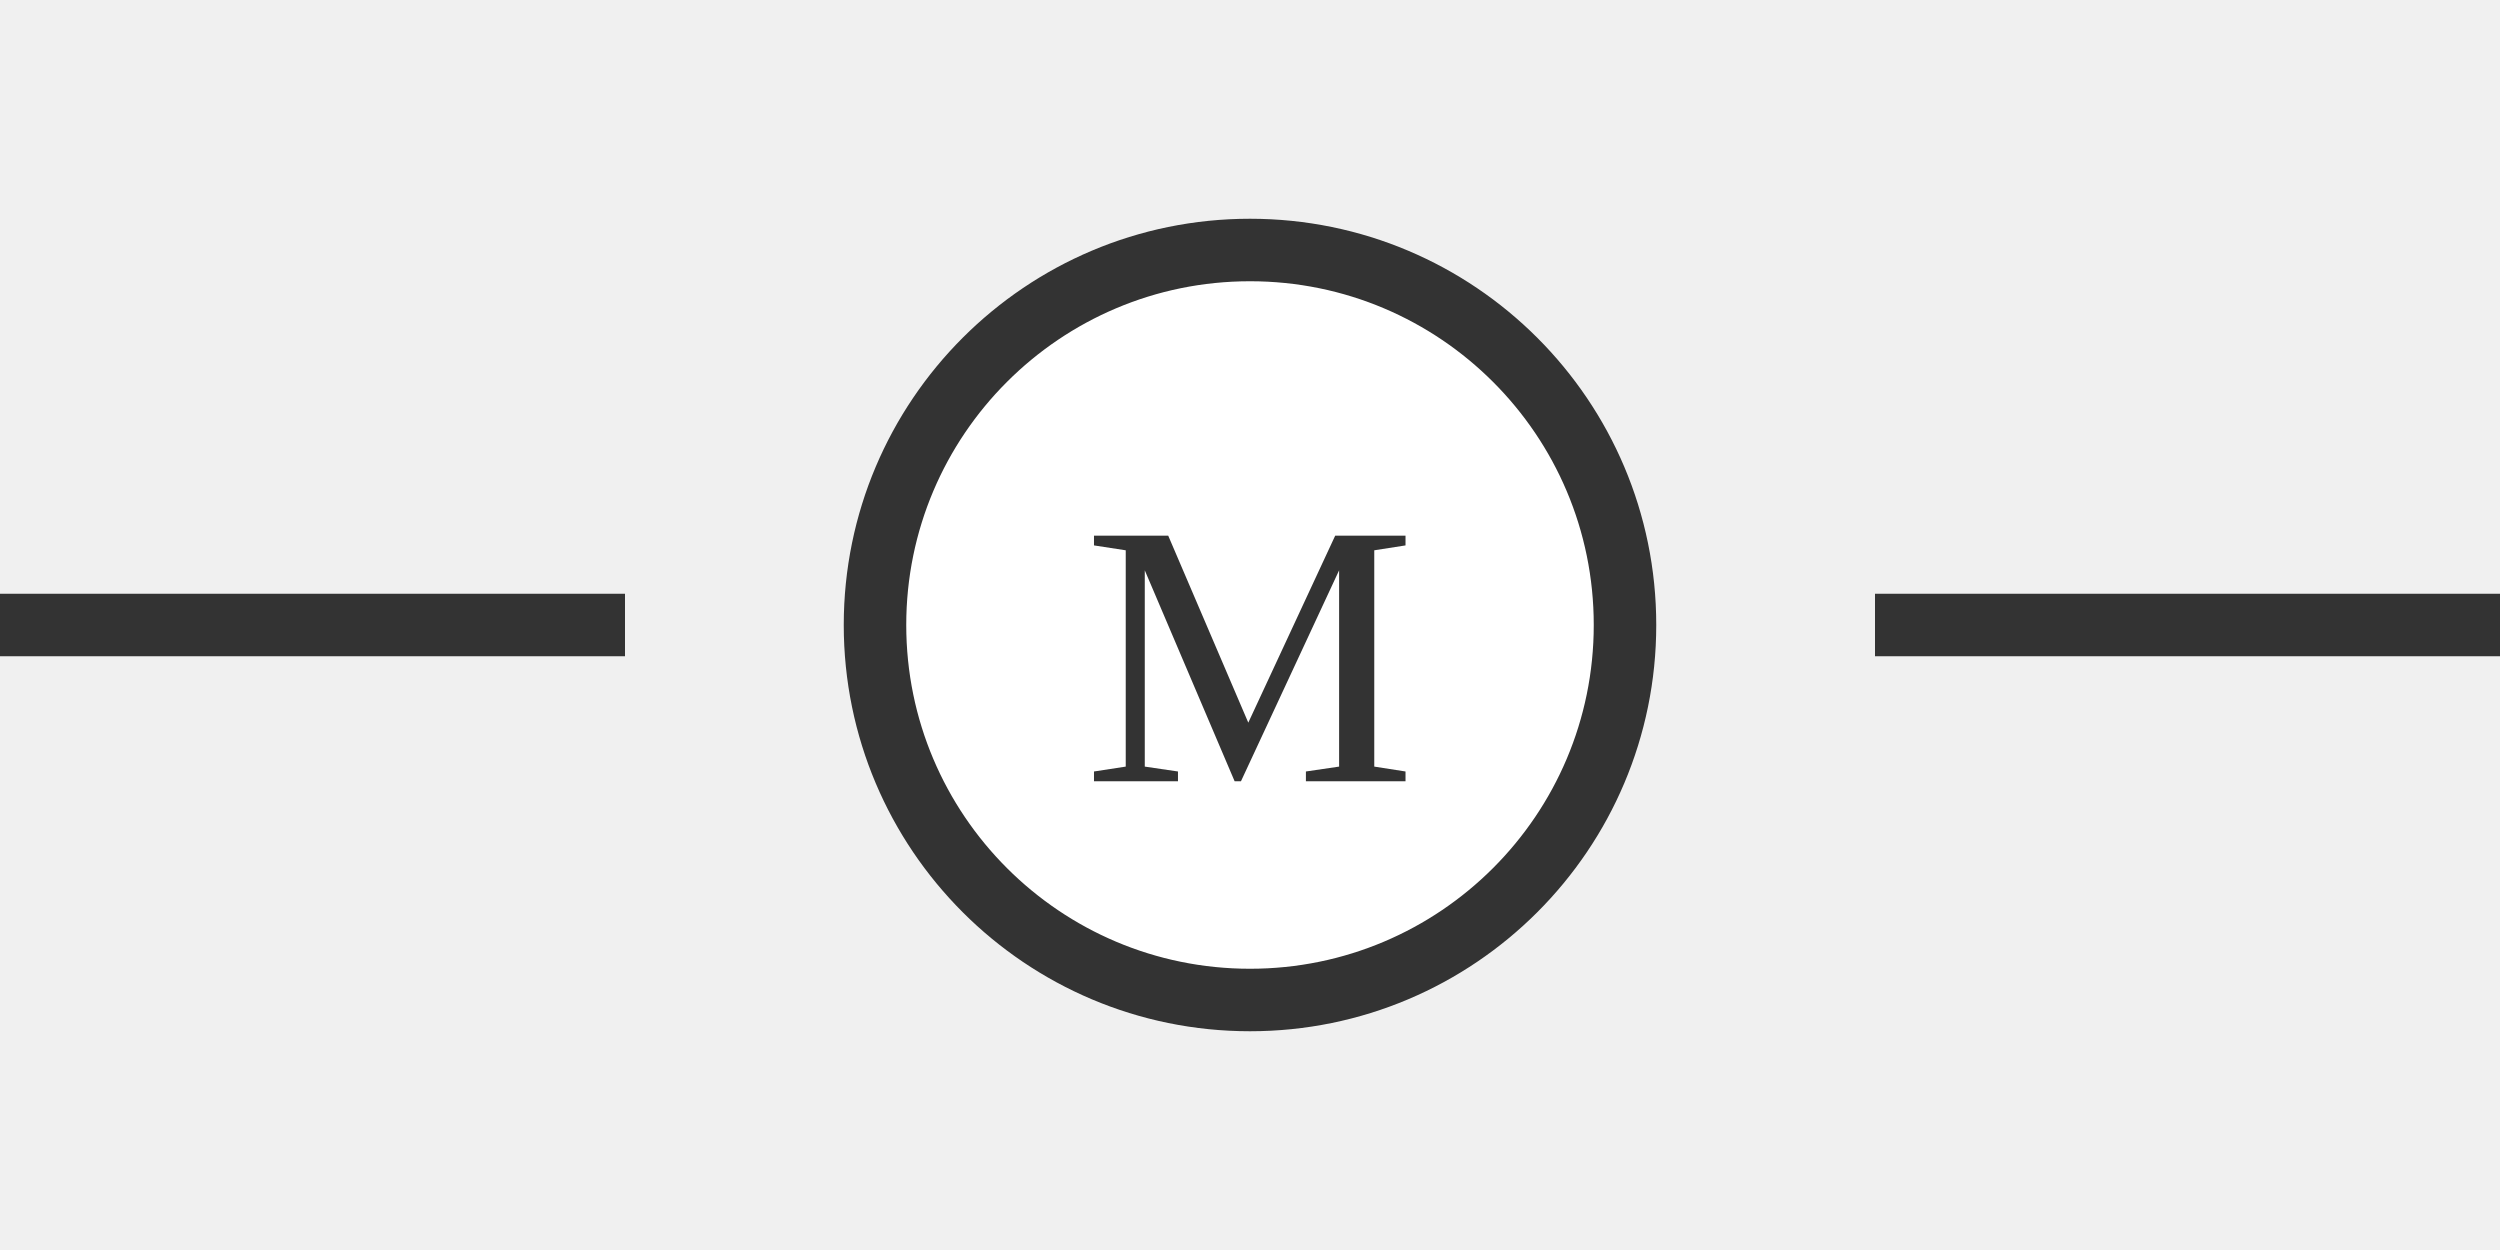
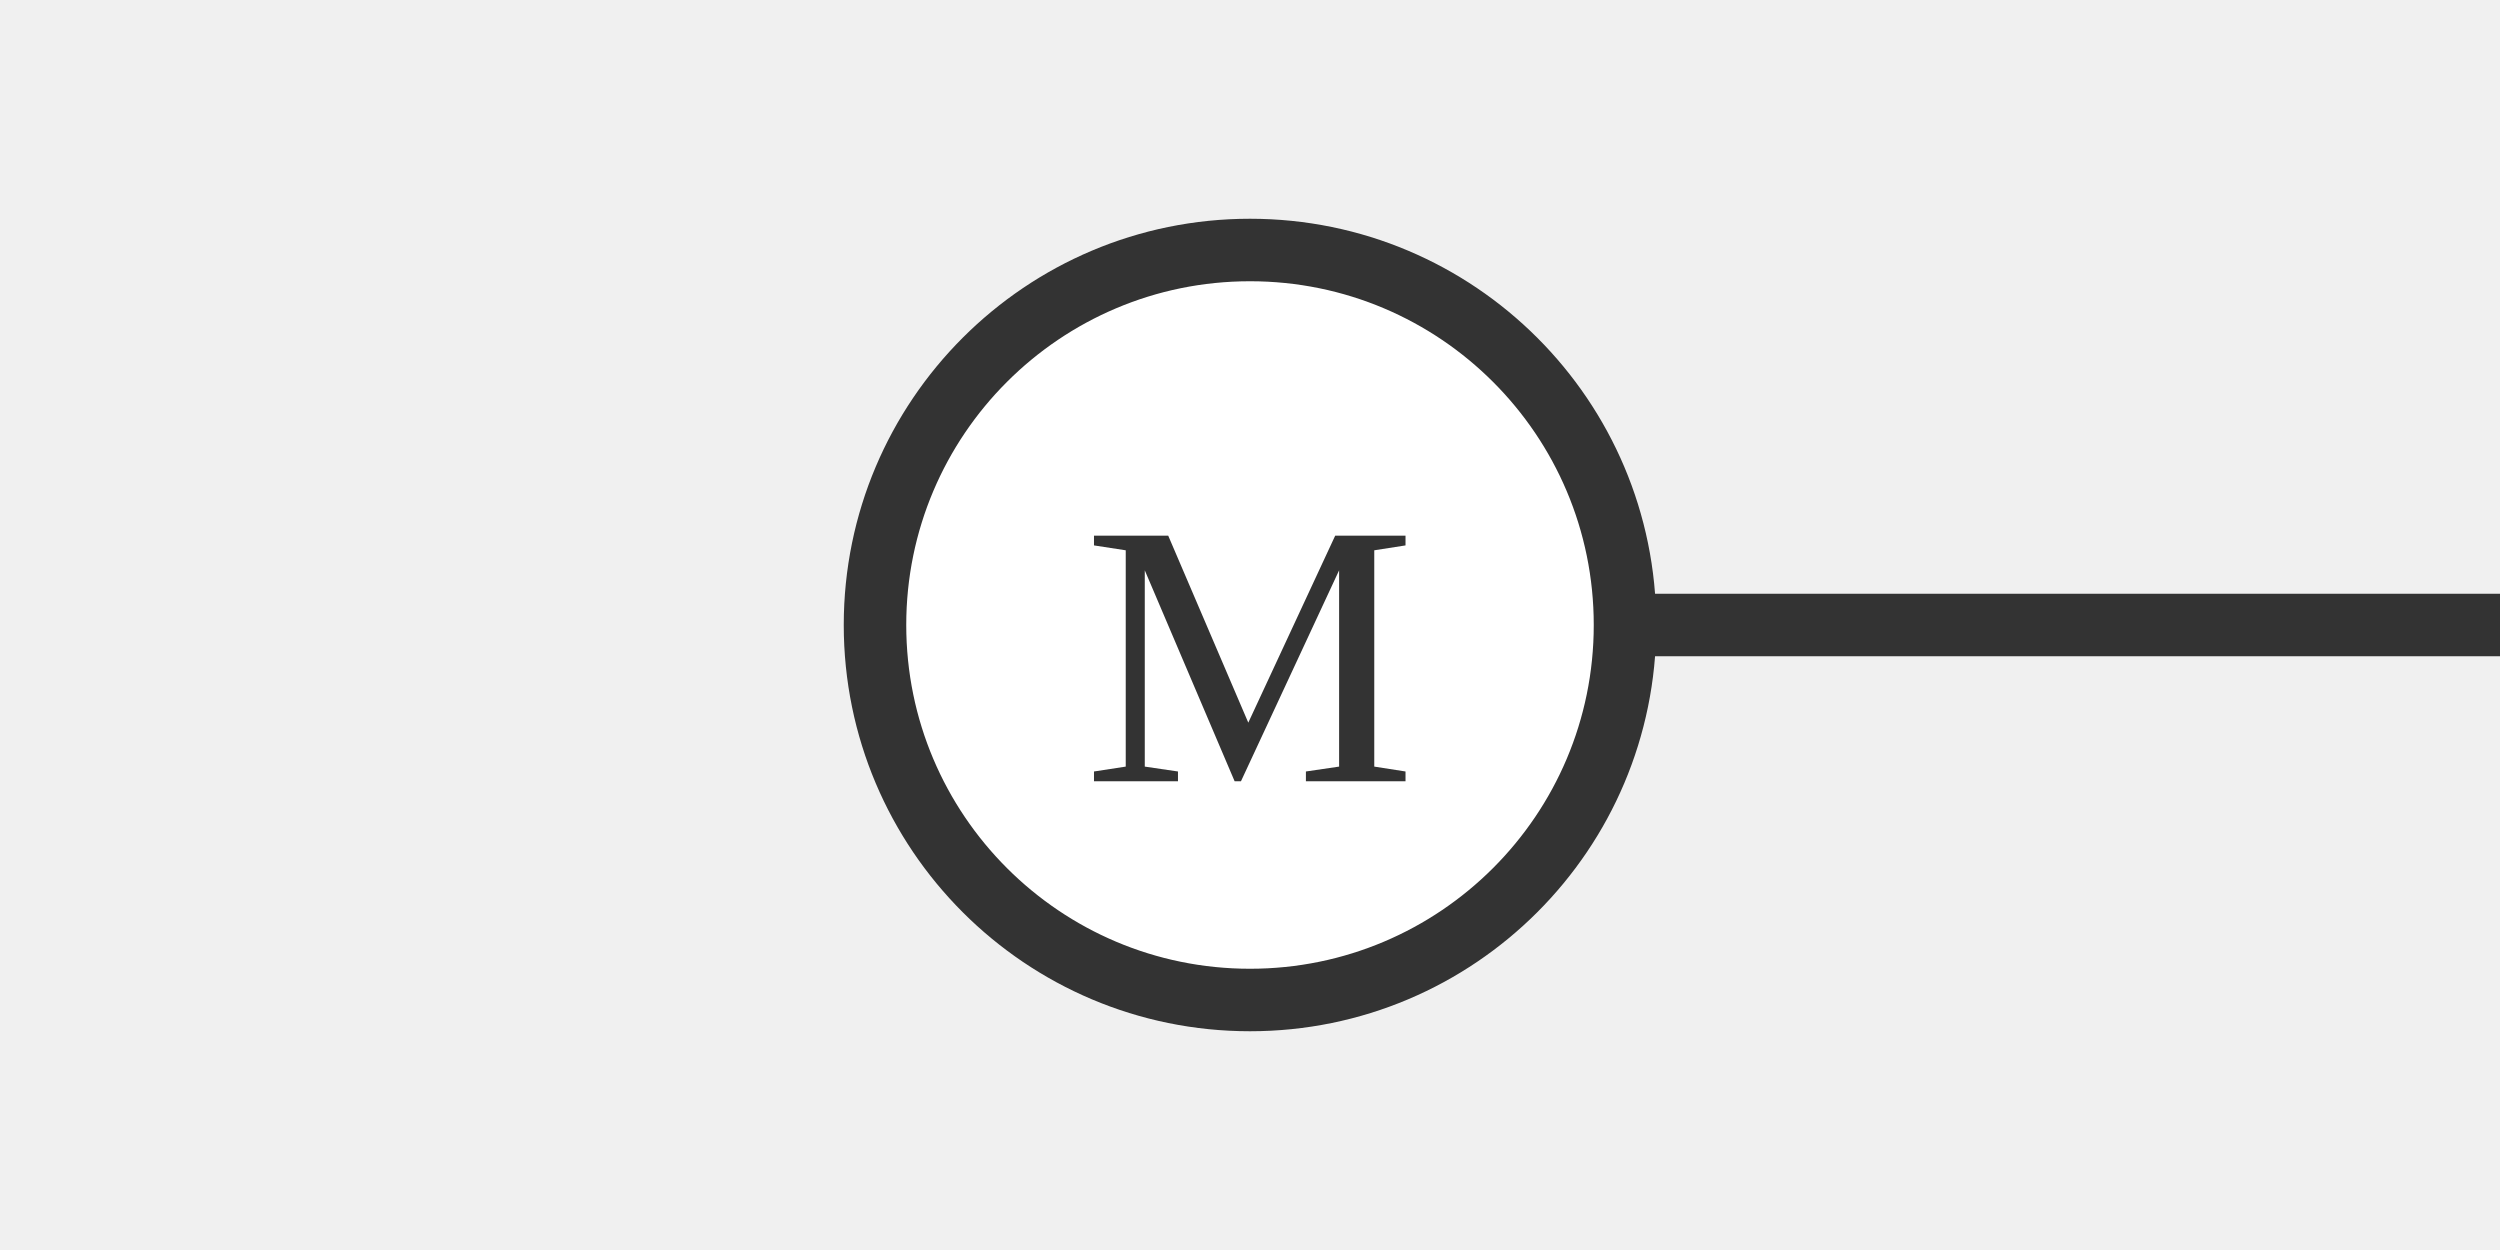
<svg xmlns="http://www.w3.org/2000/svg" id="icon" viewBox="0 0 80 40">
-   <line x1="0" y1="20" x2="20" y2="20" stroke="#333" stroke-width="2" />
  <circle cx="40" cy="20" r="12" fill="#fff" stroke="#333" stroke-width="2" />
  <text x="40" y="25" font-size="12" text-anchor="middle" fill="#333">M</text>
-   <line x1="60" y1="20" x2="80" y2="20" stroke="#333" stroke-width="2" />
+   <line x1="52" y1="20" x2="80" y2="20" stroke="#333" stroke-width="2" />
</svg>
